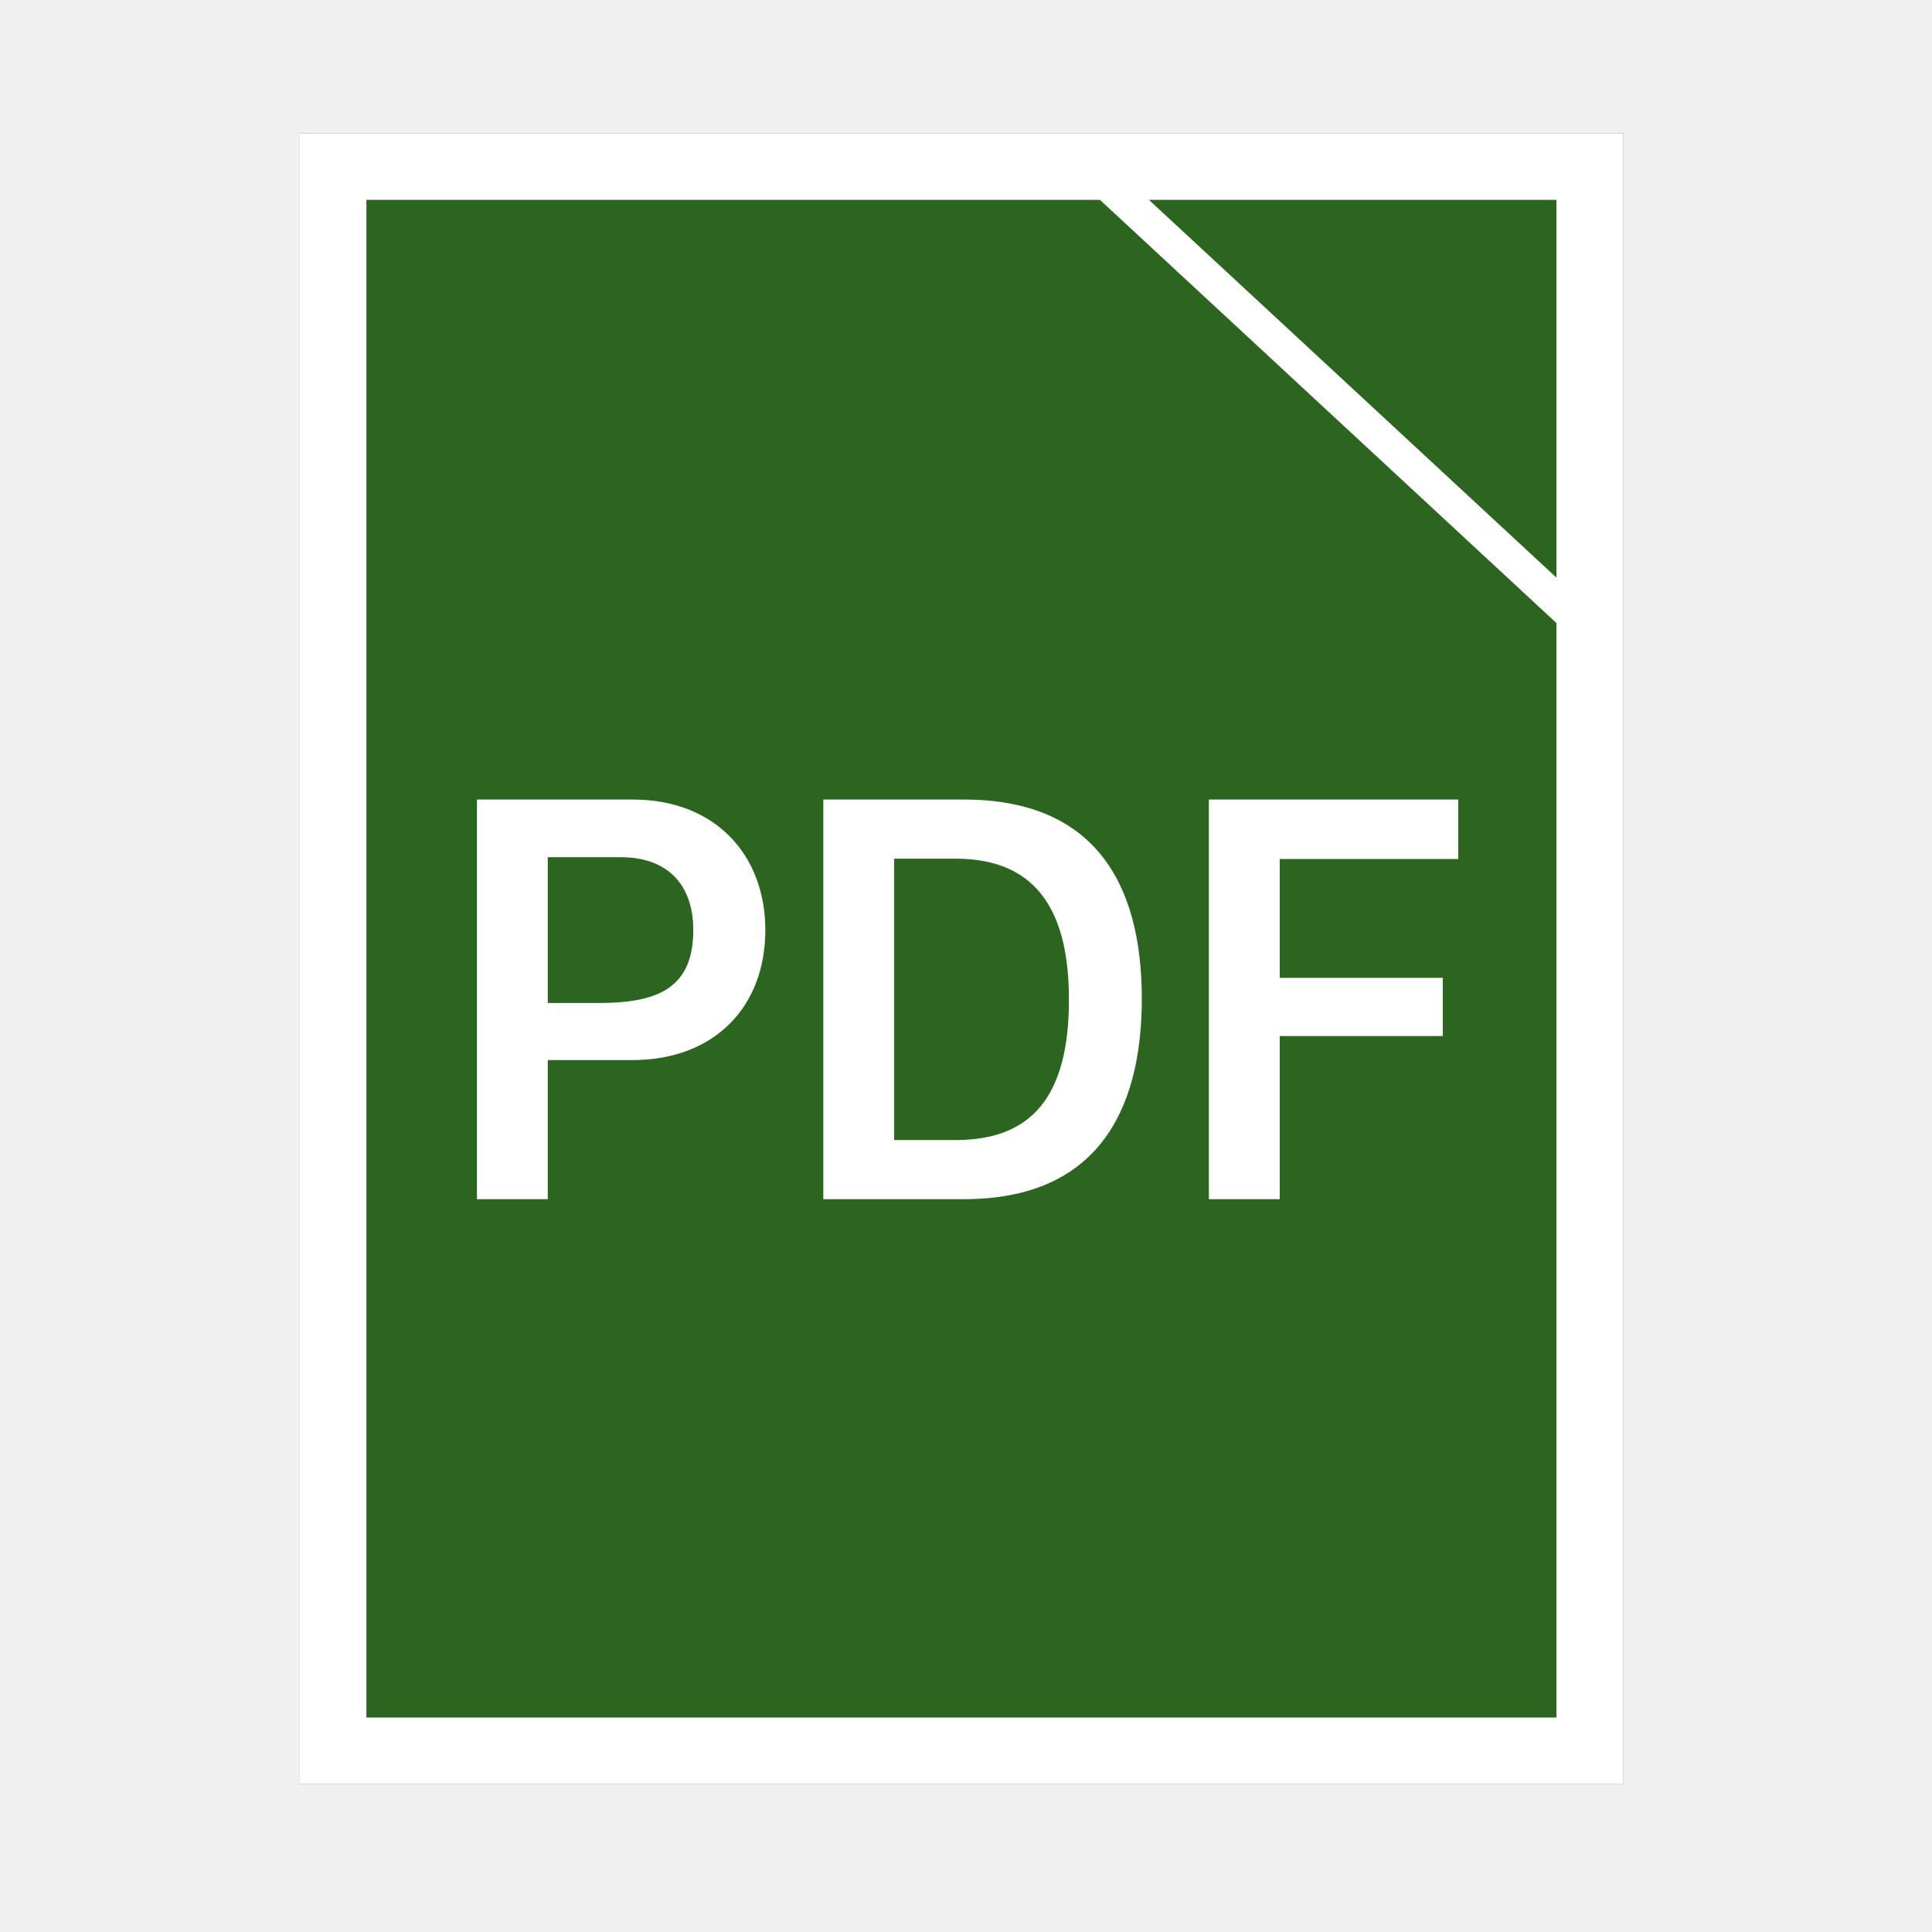
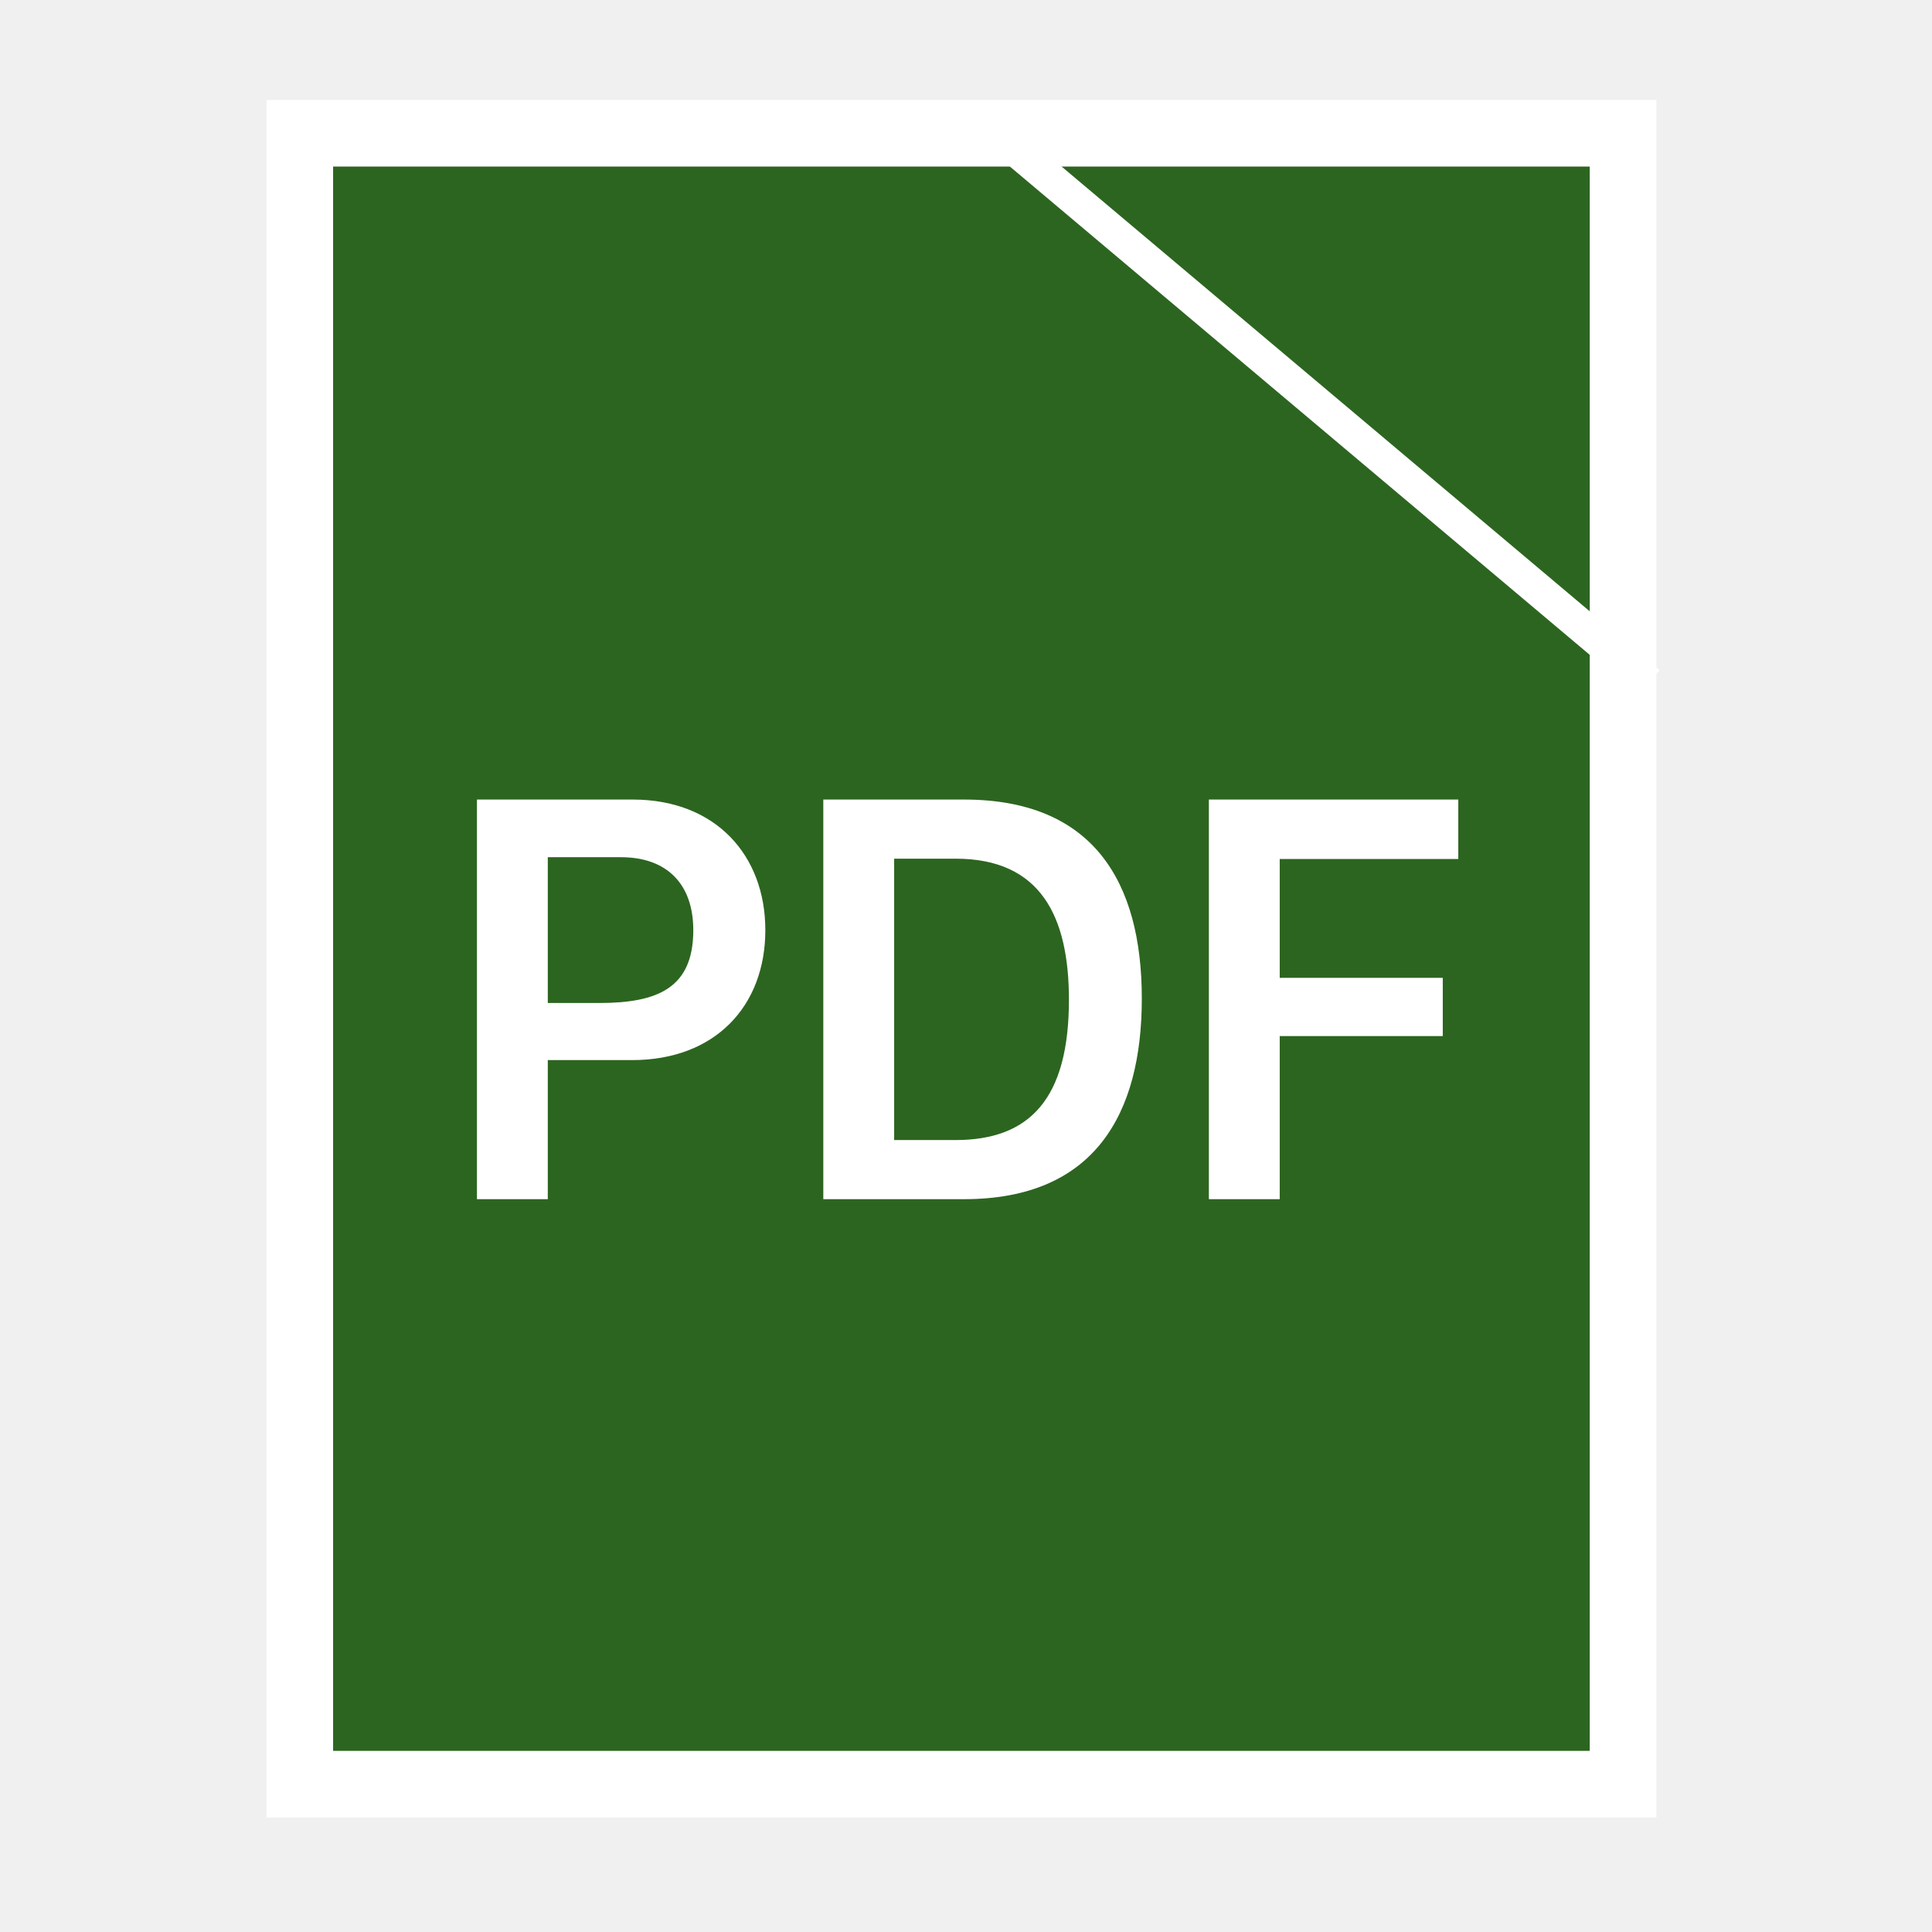
- <svg xmlns="http://www.w3.org/2000/svg" xmlns:xlink="http://www.w3.org/1999/xlink" width="58px" height="58px" viewBox="0 0 58 58" version="1.1">
-   <defs>
-     <rect id="path-1" x="9" y="4" width="39.725" height="49.562" />
-   </defs>
+ <svg xmlns="http://www.w3.org/2000/svg" width="58px" height="58px" viewBox="0 0 58 58" version="1.1">
+   <defs />
  <g id="Page-1" stroke="none" stroke-width="1" fill="none" fill-rule="evenodd">
    <g id="58---Settings">
-       <g id="Rectangle-2">
-         <use fill="#2C6520" fill-rule="evenodd" xlink:href="#path-1" />
-         <rect stroke="#FFFFFF" stroke-width="2" x="10" y="5" width="37.725" height="47.562" />
-       </g>
+       <rect id="Rectangle-2" stroke="#FFFFFF" stroke-width="2" fill="#2C6520" x="9" y="4" width="39.725" height="49.562" />
      <path d="M14.318,24.003 L18.994,24.003 C21.49,24.003 22.976,25.682 22.976,27.923 C22.976,30.199 21.473,31.825 18.977,31.825 L16.445,31.825 L16.445,36 L14.318,36 L14.318,24.003 Z M16.445,25.734 L16.445,30.111 L17.983,30.111 C19.759,30.111 20.813,29.654 20.813,27.923 C20.813,26.525 20.005,25.734 18.643,25.734 L16.445,25.734 Z M24.716,24.003 L28.943,24.003 C32.811,24.003 34.278,26.464 34.278,29.979 C34.278,33.46 32.846,36 28.943,36 L24.716,36 L24.716,24.003 Z M26.843,25.778 L26.843,34.225 L28.688,34.225 C30.921,34.225 32.09,32.977 32.09,30.015 C32.09,27.519 31.246,25.778 28.688,25.778 L26.843,25.778 Z M38.418,36 L38.418,31.104 L43.313,31.104 L43.313,29.355 L38.418,29.355 L38.418,25.787 L43.779,25.787 L43.779,24.003 L36.291,24.003 L36.291,36 L38.418,36 Z" id="PDF" fill="#FFFFFF" />
-       <path d="M33.066,5.36 L47.758,18.98" id="Path-5" stroke="#FFFFFF" />
+       <path d="M30.5,4.5 L49.5,20.5" id="Path-5" stroke="#FFFFFF" />
    </g>
  </g>
</svg>
